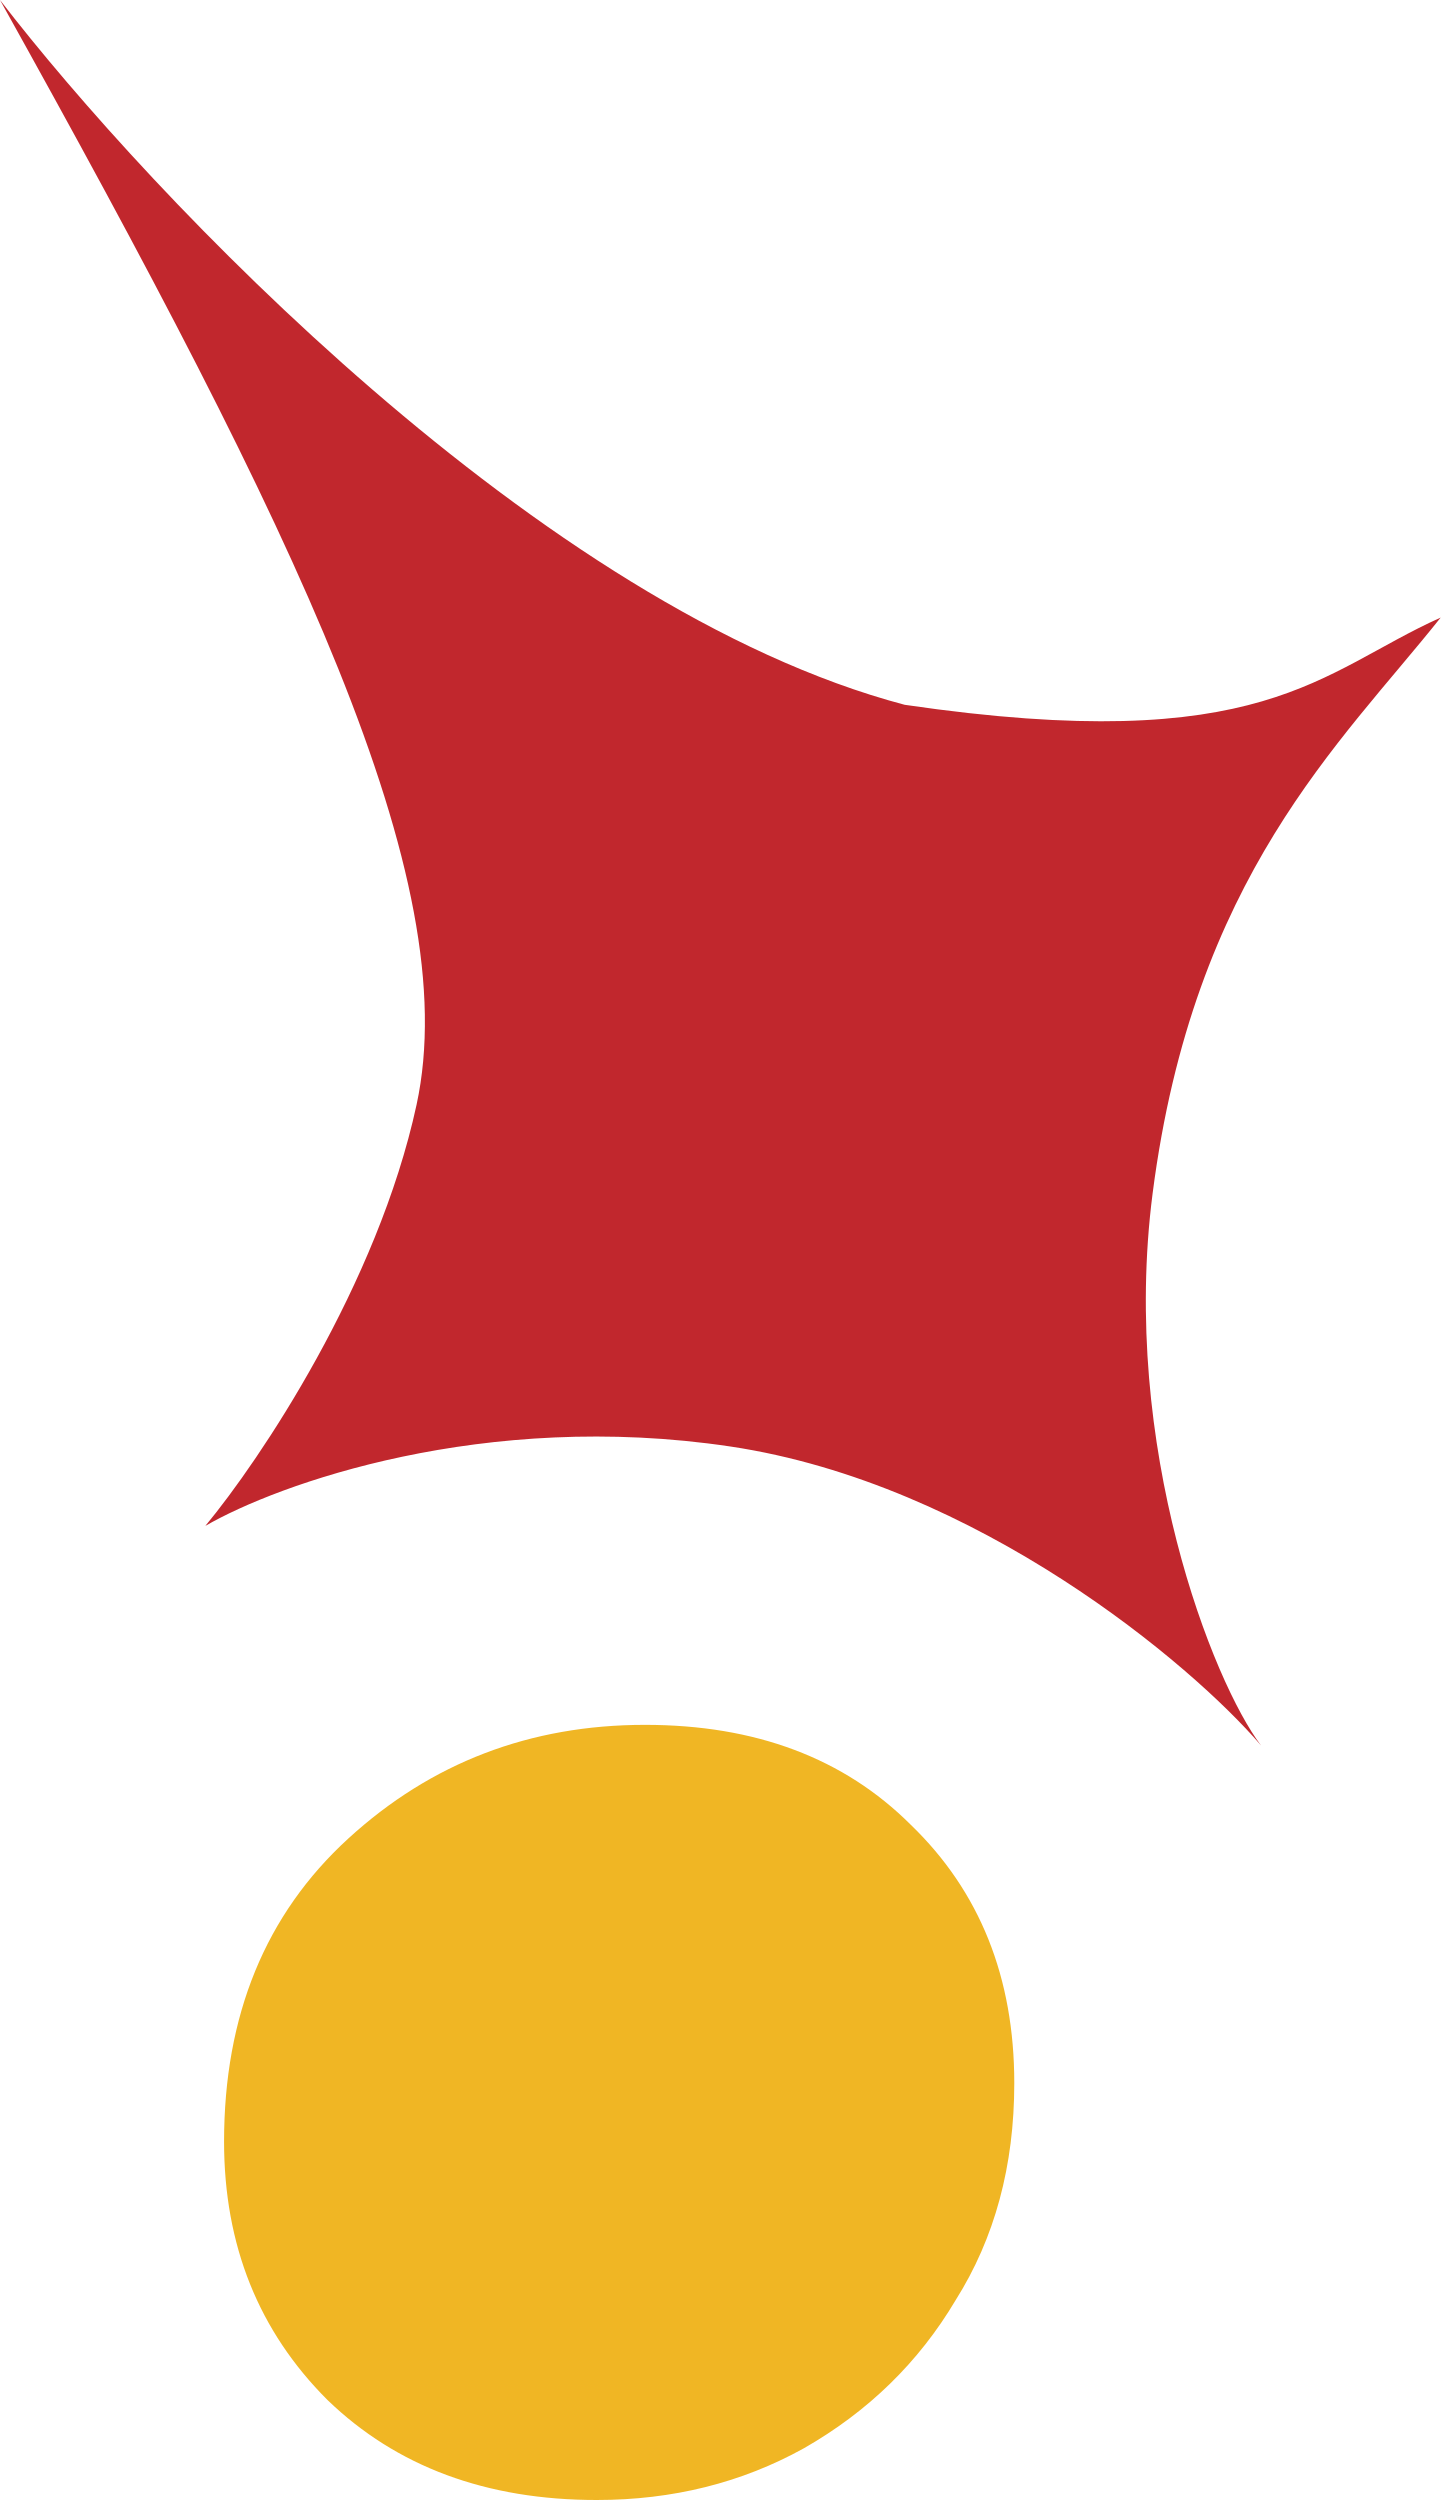
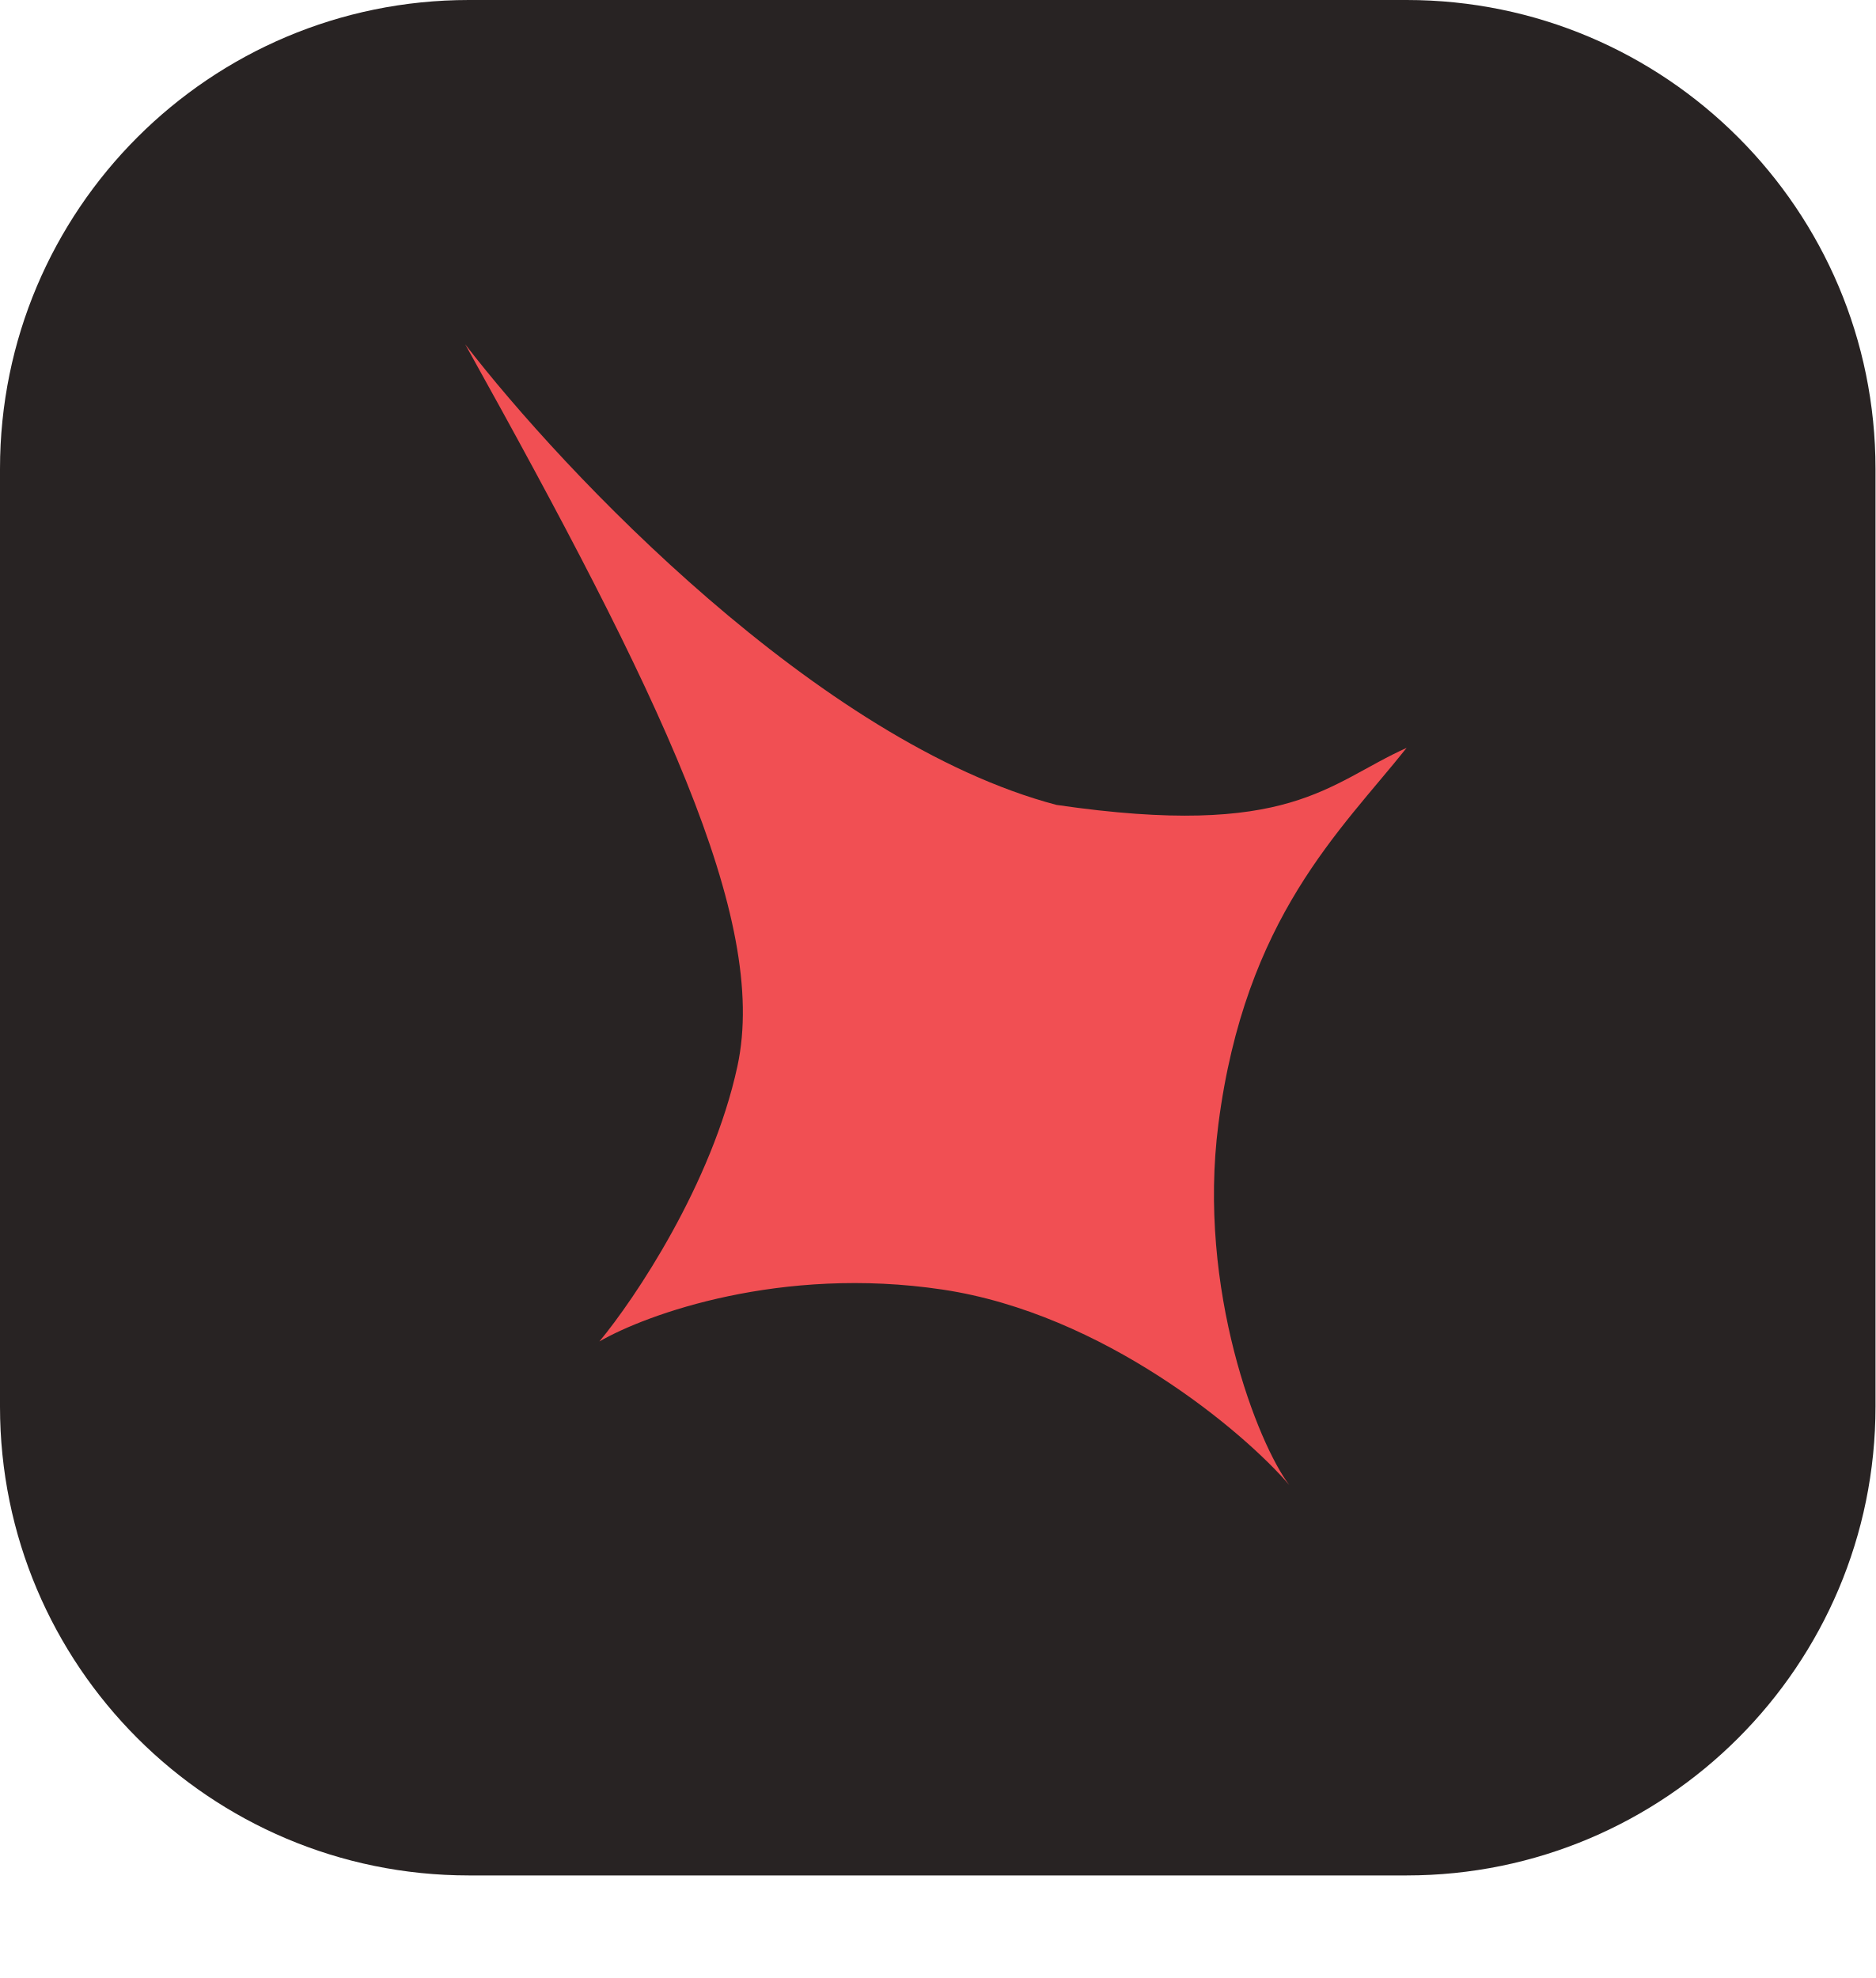
- <svg xmlns="http://www.w3.org/2000/svg" width="204" height="354" viewBox="0 0 204 354" fill="none">
-   <path d="M84.499 354C68.863 354 56.159 349.284 46.386 339.853C36.614 330.096 31.728 317.901 31.728 303.266C31.728 285.379 37.591 271.069 49.318 260.337C61.045 249.605 75.052 244.239 91.34 244.239C106.975 244.239 119.517 248.955 128.963 258.386C138.736 267.817 143.622 280.013 143.622 294.973C143.622 306.681 140.853 316.925 135.315 325.706C130.103 334.487 122.937 341.479 113.816 346.683C105.021 351.561 95.248 354 84.499 354Z" fill="#F0B624" />
-   <path d="M128.105 99.8C76.598 86.178 21.24 27.591 0 0C42.076 75.57 65.884 124.524 58.986 156.43C53.467 181.954 36.748 206.823 29.078 216.067C39.313 210.142 68.514 199.597 103.433 204.826C138.352 210.055 168.776 235.698 178.566 247.166C171.804 238.292 158.582 204.874 163.21 168.989C168.994 124.132 189.777 105.324 204 87.447C186.832 95.159 179.003 107.249 128.105 99.8Z" fill="#C1272D" />
+ <svg xmlns="http://www.w3.org/2000/svg" width="512" height="540" viewBox="0 0 512 540" fill="none">
+   <rect width="512" height="512" rx="128" fill="#282323" />
+   <path d="M288.387 219.737C223.498 202.574 153.759 128.761 127 94C180.007 189.21 210.001 250.887 201.311 291.084C194.358 323.242 173.295 354.574 163.633 366.22C176.527 358.755 213.314 345.47 257.305 352.058C301.296 358.645 339.624 390.953 351.958 405.401C343.439 394.221 326.782 352.118 332.612 306.907C339.899 250.393 366.082 226.697 384 204.174C362.371 213.889 352.509 229.121 288.387 219.737Z" fill="#F14F53" />
</svg>
